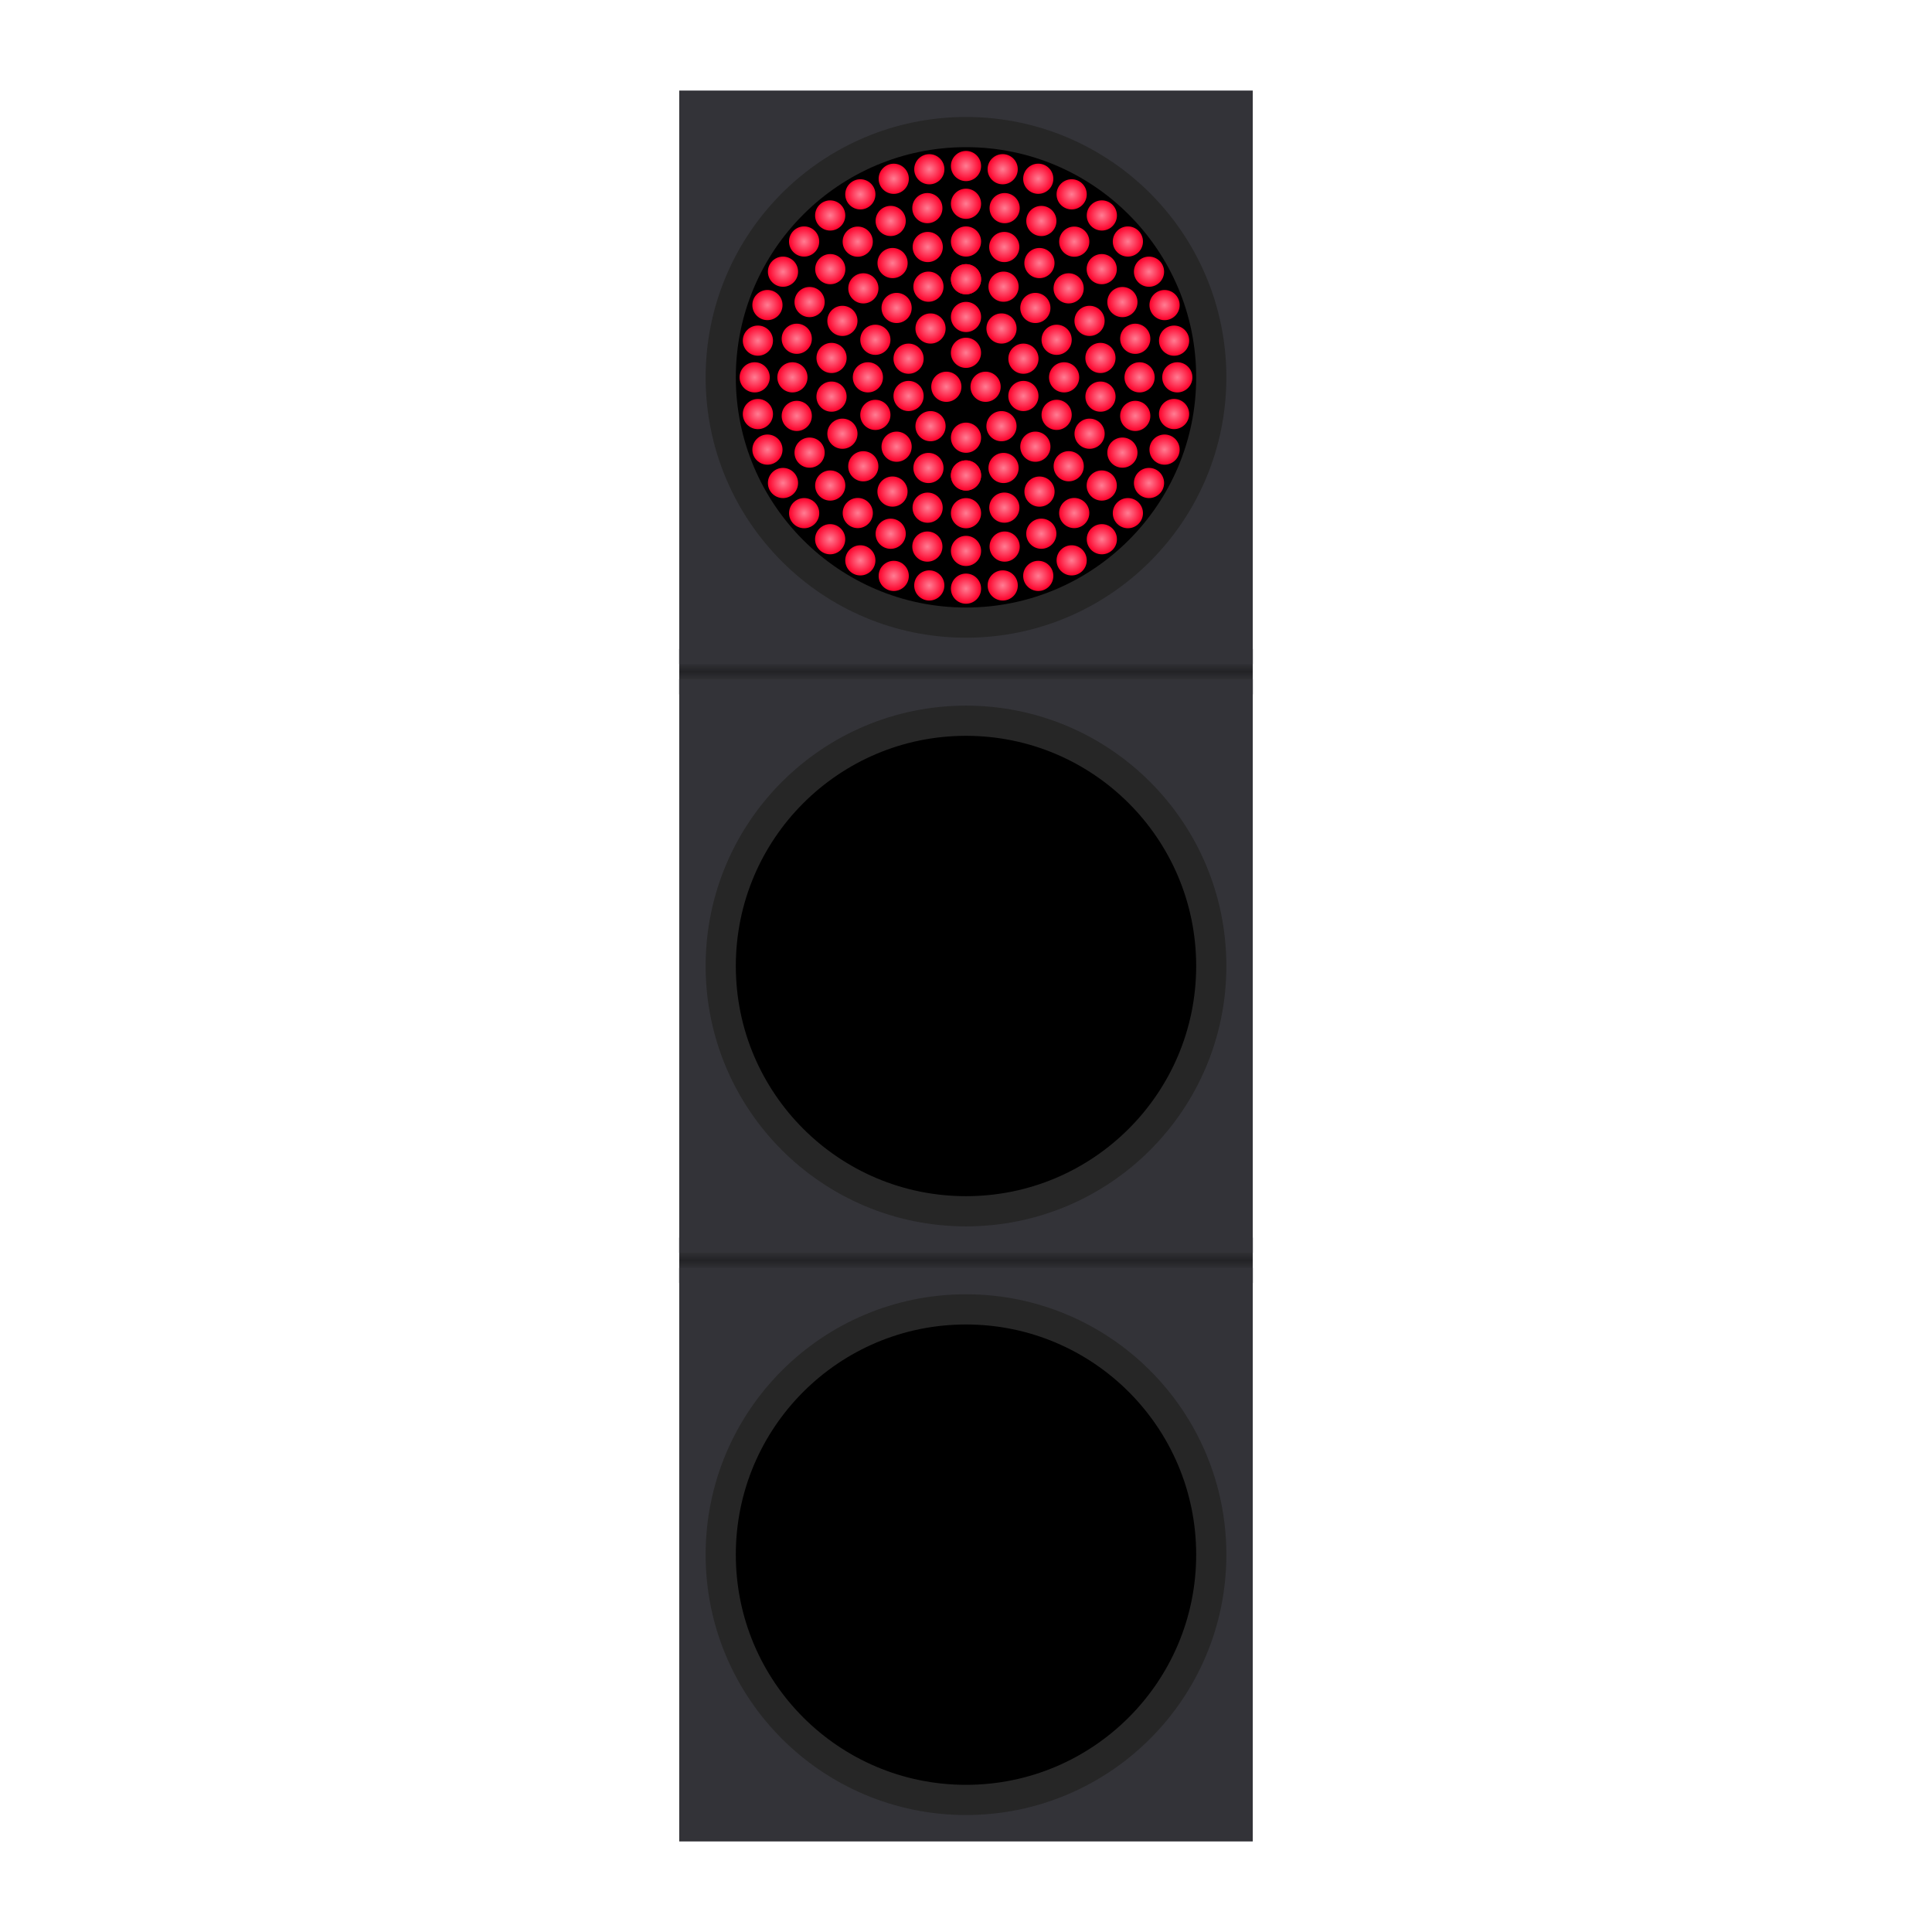
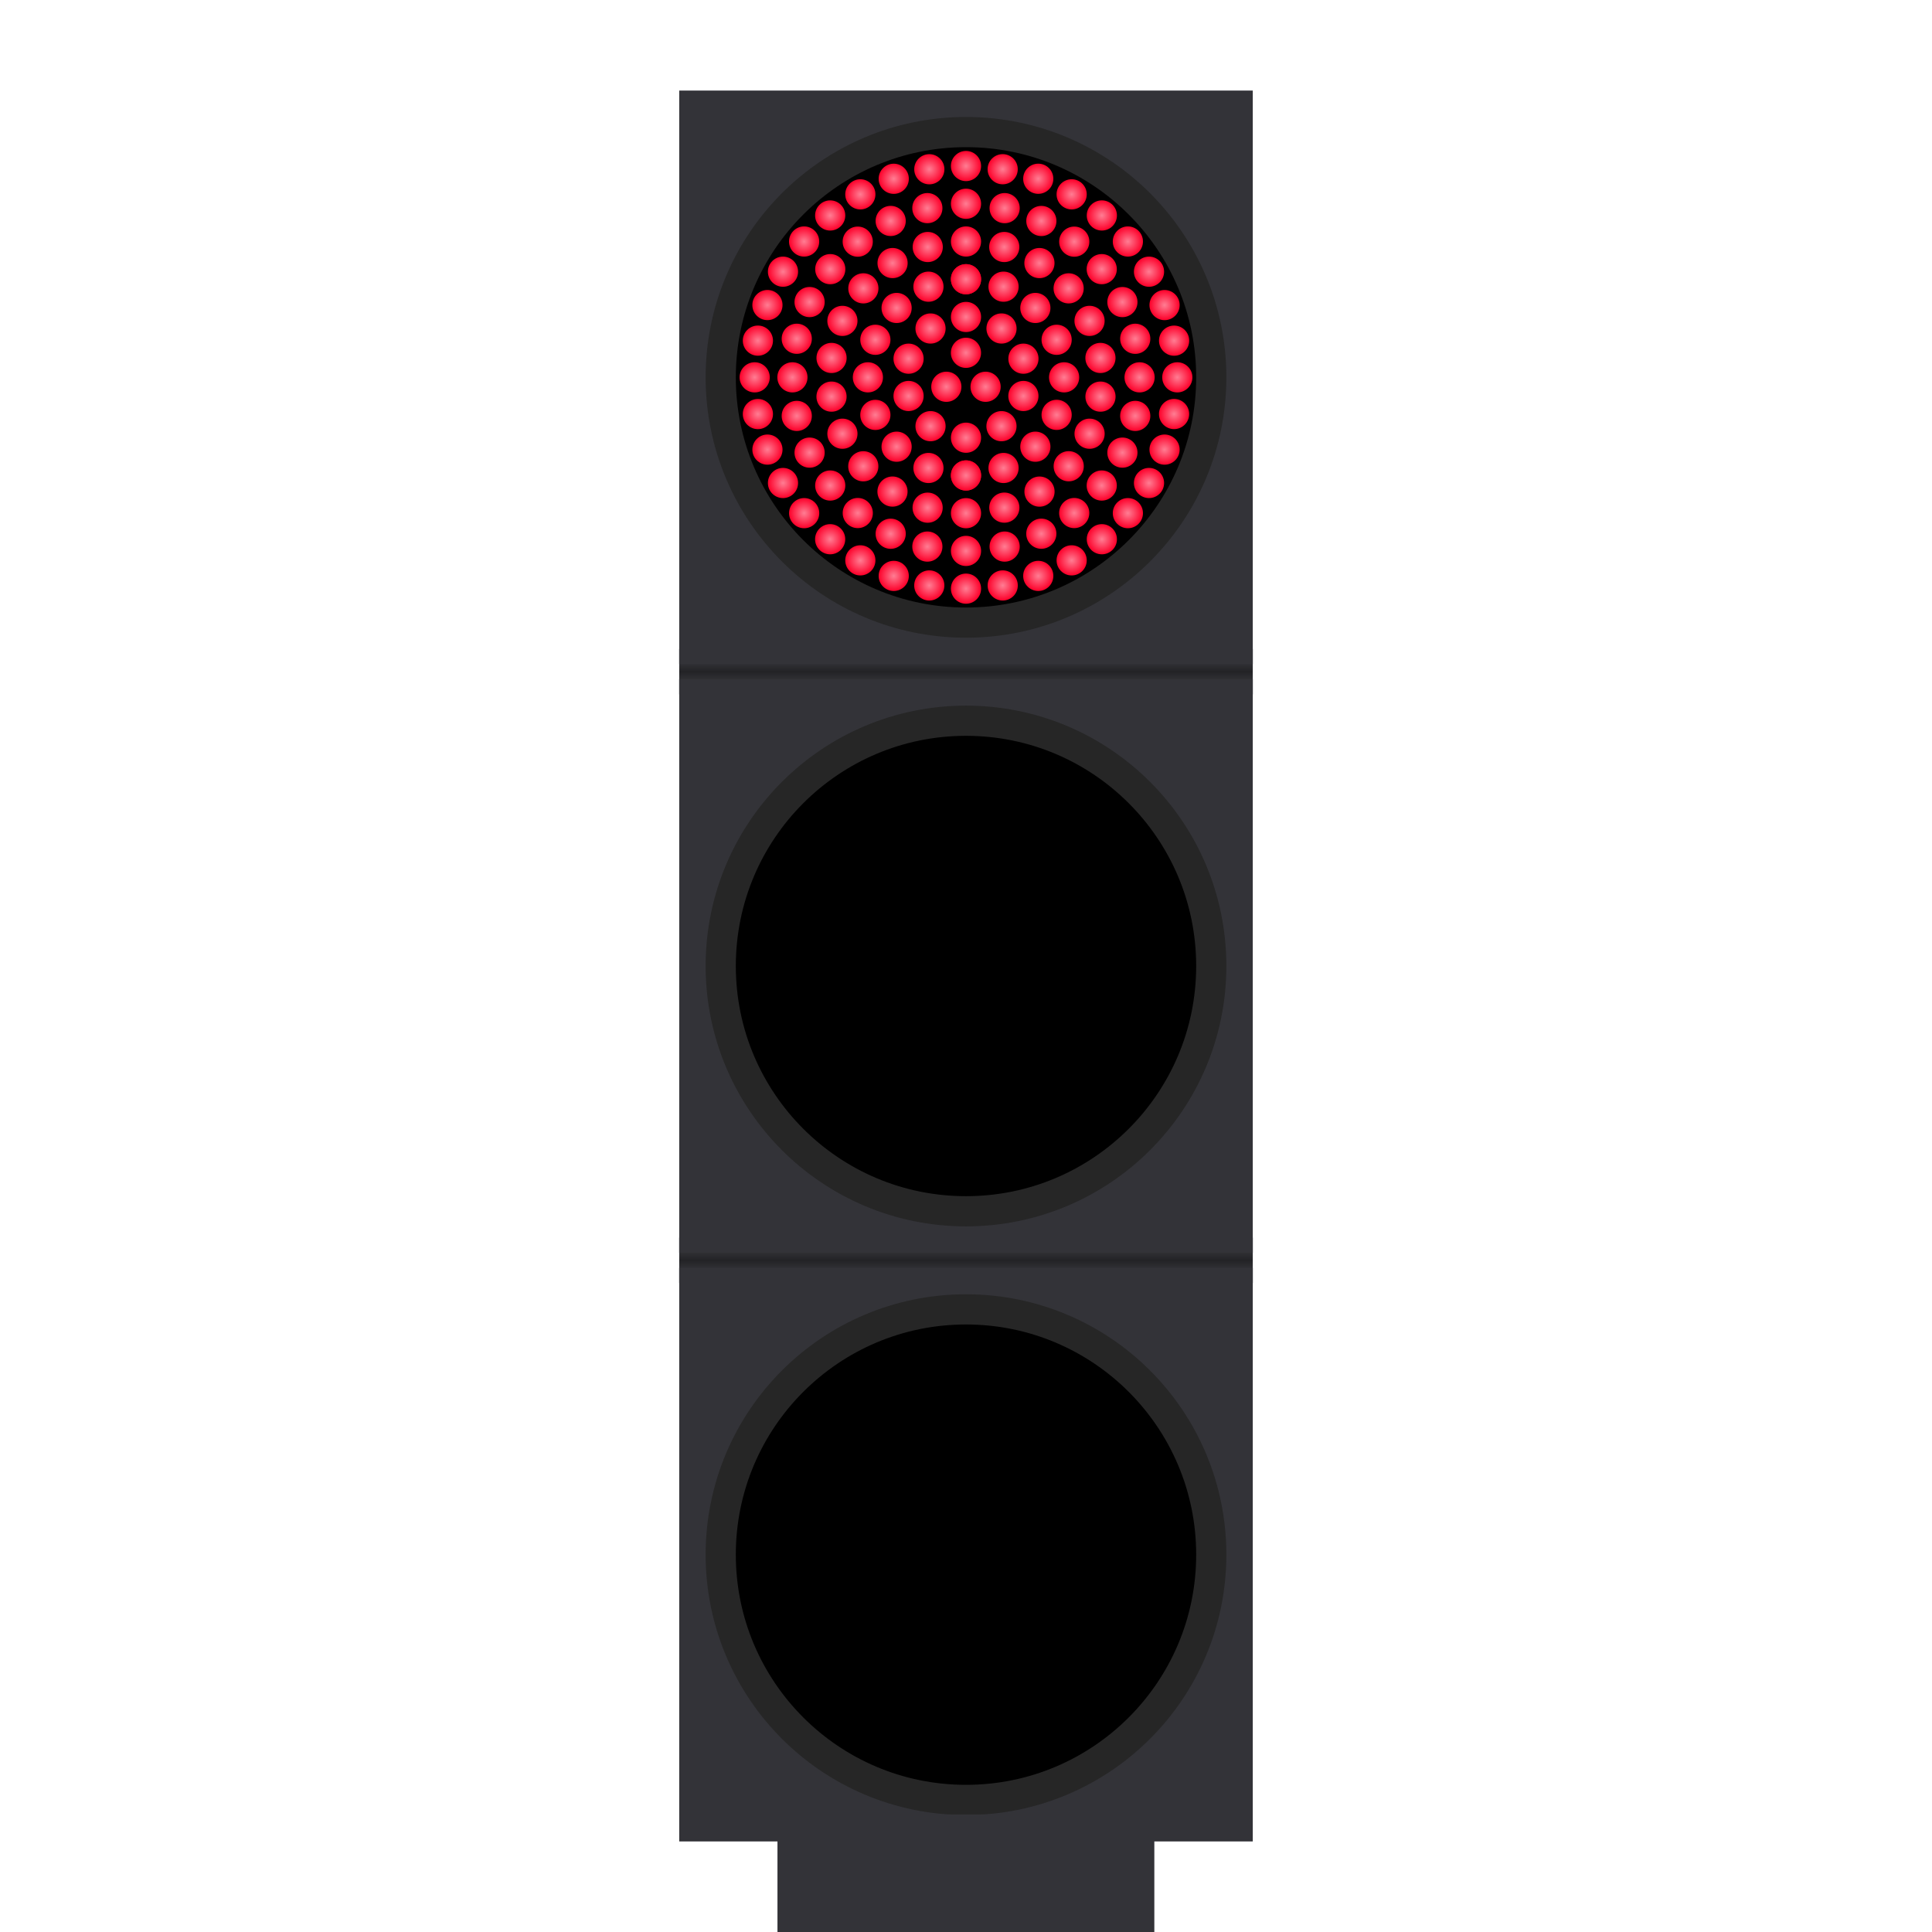
<svg xmlns="http://www.w3.org/2000/svg" xmlns:xlink="http://www.w3.org/1999/xlink" width="512" height="512" version="1.1" viewBox="0 0 512 512" id="svg754">
  <defs id="defs24">
    <linearGradient id="reference-gradient">
      <stop stop-color="#2f2f33" offset="0" id="stop2" />
      <stop stop-color="#232326" offset="1" id="stop4" />
    </linearGradient>
    <linearGradient id="gradient2" x1="612" x2="612" y1="168" y2="170" gradientTransform="translate(-352 8)" gradientUnits="userSpaceOnUse" spreadMethod="reflect" xlink:href="#reference-gradient" />
    <linearGradient id="gradient3" x1="612" x2="612" y1="168" y2="170" gradientTransform="translate(-352 164)" gradientUnits="userSpaceOnUse" spreadMethod="reflect" xlink:href="#reference-gradient" />
    <radialGradient id="red-gradient">
      <stop stop-color="#ff7d93" offset="0" id="stop9" />
      <stop stop-color="#fd002a" offset="1" id="stop11" />
    </radialGradient>
    <radialGradient id="yellow-gradient">
      <stop stop-color="#ffdf7d" offset="0" id="stop14" />
      <stop stop-color="#ffbf00" offset="1" id="stop16" />
    </radialGradient>
    <radialGradient id="green-gradient">
      <stop stop-color="#66ffb4" offset="0" id="stop19" />
      <stop stop-color="#00e571" offset="1" id="stop21" />
    </radialGradient>
  </defs>
  <rect x="180" y="172" width="152" height="12" fill="url(#gradient2)" id="rect26" />
  <rect x="180" y="328" width="152" height="12" fill="url(#gradient3)" id="rect28" />
  <g fill="#333338" id="g36">
    <rect x="180" y="336" width="152" height="152" id="rect30" />
    <rect x="180" y="180" width="152" height="152" id="rect32" />
    <rect x="180" y="24" width="152" height="152" id="rect34" />
  </g>
  <g stroke="#262626" stroke-width="8" id="g44">
    <circle cx="256" cy="100" r="65" id="circle38" />
    <circle cx="256" cy="256" r="65" id="circle40" />
    <circle cx="256" cy="412" r="65" id="circle42" />
  </g>
  <g fill="url(#red-gradient)" id="g280">
    <circle cx="255.99" cy="93.497" r="4" id="circle46" />
    <circle cx="250.79" cy="102.5" r="4" id="circle48" />
    <circle cx="261.19" cy="102.5" r="4" id="circle50" />
    <circle cx="265.41" cy="87.056" r="4" id="circle52" />
    <circle cx="271.22" cy="95.054" r="4" id="circle54" />
    <circle cx="246.6" cy="112.94" r="4" id="circle56" />
    <circle cx="256" cy="116" r="4" id="circle58" />
    <circle cx="265.4" cy="112.94" r="4" id="circle60" />
    <circle cx="271.21" cy="104.94" r="4" id="circle62" />
    <circle cx="246.6" cy="87.06" r="4" id="circle64" />
    <circle cx="240.78" cy="95.055" r="4" id="circle66" />
    <circle cx="240.78" cy="104.94" r="4" id="circle68" />
    <circle cx="256" cy="84" r="4" id="circle70" />
    <circle cx="256" cy="74" r="4" id="circle72" />
    <circle cx="265.95" cy="75.974" r="4" id="circle74" />
    <circle cx="246.05" cy="75.976" r="4" id="circle76" />
    <circle cx="237.61" cy="81.613" r="4" id="circle78" />
    <circle cx="274.38" cy="81.613" r="4" id="circle80" />
    <circle cx="256" cy="74" r="4" id="circle82" />
    <circle cx="282" cy="100" r="4" id="circle84" />
    <circle cx="230" cy="100" r="4" id="circle86" />
    <circle cx="231.98" cy="90.045" r="4" id="circle88" />
    <circle cx="280.02" cy="90.047" r="4" id="circle90" />
    <circle cx="256" cy="126" r="4" id="circle92" />
    <circle cx="265.95" cy="124.02" r="4" id="circle94" />
    <circle cx="246.05" cy="124.02" r="4" id="circle96" />
    <circle cx="237.61" cy="118.38" r="4" id="circle98" />
    <circle cx="274.38" cy="118.38" r="4" id="circle100" />
    <circle cx="256" cy="126" r="4" id="circle102" />
    <circle cx="231.98" cy="109.95" r="4" id="circle104" />
    <circle cx="280.02" cy="109.94" r="4" id="circle106" />
    <circle cx="245.86" cy="65.46" r="4" id="circle108" />
    <circle cx="266.14" cy="65.458" r="4" id="circle110" />
    <circle cx="220.36" cy="105.11" r="4" id="circle112" />
    <circle cx="236.54" cy="69.713" r="4" id="circle114" />
    <circle cx="275.46" cy="69.717" r="4" id="circle116" />
    <circle cx="223.25" cy="85.038" r="4" id="circle118" />
    <circle cx="288.74" cy="85.036" r="4" id="circle120" />
    <circle cx="283.2" cy="76.417" r="4" id="circle122" />
    <circle cx="291.63" cy="94.861" r="4" id="circle124" />
    <circle cx="220.37" cy="94.862" r="4" id="circle126" />
    <circle cx="228.8" cy="76.417" r="4" id="circle128" />
    <circle cx="228.78" cy="123.57" r="4" id="circle130" />
    <circle cx="283.22" cy="123.56" r="4" id="circle132" />
    <circle cx="288.75" cy="114.94" r="4" id="circle134" />
    <circle cx="236.52" cy="130.27" r="4" id="circle136" />
    <circle cx="275.48" cy="130.28" r="4" id="circle138" />
    <circle cx="256" cy="64" r="4" id="circle140" />
    <circle cx="223.25" cy="114.94" r="4" id="circle142" />
    <circle cx="291.64" cy="105.11" r="4" id="circle144" />
    <circle cx="245.83" cy="134.54" r="4" id="circle146" />
    <circle cx="256" cy="136" r="4" id="circle148" />
    <circle cx="266.16" cy="134.53" r="4" id="circle150" />
    <circle cx="256" cy="54" r="4" id="circle152" />
    <circle cx="245.76" cy="55.156" r="4" id="circle154" />
    <circle cx="236.04" cy="58.555" r="4" id="circle156" />
    <circle cx="266.24" cy="55.158" r="4" id="circle158" />
    <circle cx="284.69" cy="64.041" r="4" id="circle160" />
    <circle cx="220.03" cy="71.328" r="4" id="circle162" />
    <circle cx="291.97" cy="71.327" r="4" id="circle164" />
    <circle cx="227.31" cy="64.042" r="4" id="circle166" />
    <circle cx="275.97" cy="58.562" r="4" id="circle168" />
    <circle cx="214.55" cy="80.048" r="4" id="circle170" />
    <circle cx="297.45" cy="80.053" r="4" id="circle172" />
    <circle cx="300.85" cy="89.781" r="4" id="circle174" />
    <circle cx="210" cy="100" r="4" id="circle176" />
    <circle cx="302" cy="100" r="4" id="circle178" />
    <circle cx="211.15" cy="89.778" r="4" id="circle180" />
    <circle cx="256" cy="146" r="4" id="circle182" />
    <circle cx="245.76" cy="144.85" r="4" id="circle184" />
    <circle cx="236.04" cy="141.45" r="4" id="circle186" />
    <circle cx="266.24" cy="144.85" r="4" id="circle188" />
    <circle cx="284.68" cy="135.96" r="4" id="circle190" />
    <circle cx="220.02" cy="128.67" r="4" id="circle192" />
    <circle cx="291.97" cy="128.67" r="4" id="circle194" />
    <circle cx="227.32" cy="135.96" r="4" id="circle196" />
    <circle cx="275.96" cy="141.44" r="4" id="circle198" />
    <circle cx="214.55" cy="119.95" r="4" id="circle200" />
    <circle cx="297.45" cy="119.95" r="4" id="circle202" />
    <circle cx="300.85" cy="110.22" r="4" id="circle204" />
    <circle cx="211.15" cy="110.22" r="4" id="circle206" />
    <circle cx="256" cy="44" r="4" id="circle208" />
    <circle cx="265.72" cy="44.847" r="4" id="circle210" />
    <circle cx="246.28" cy="44.854" r="4" id="circle212" />
    <circle cx="275.15" cy="47.373" r="4" id="circle214" />
    <circle cx="236.85" cy="47.38" r="4" id="circle216" />
    <circle cx="228" cy="51.505" r="4" id="circle218" />
    <circle cx="284" cy="51.503" r="4" id="circle220" />
    <circle cx="292" cy="57.099" r="4" id="circle222" />
    <circle cx="213.1" cy="64.001" r="4" id="circle224" />
    <circle cx="298.9" cy="64.003" r="4" id="circle226" />
    <circle cx="207.5" cy="72" r="4" id="circle228" />
    <circle cx="308.62" cy="80.849" r="4" id="circle230" />
    <circle cx="203.38" cy="80.842" r="4" id="circle232" />
    <circle cx="304.5" cy="72.001" r="4" id="circle234" />
    <circle cx="220.01" cy="57.1" r="4" id="circle236" />
    <circle cx="200.85" cy="90.273" r="4" id="circle238" />
    <circle cx="200" cy="100" r="4" id="circle240" />
    <circle cx="311.15" cy="90.279" r="4" id="circle242" />
    <circle cx="312" cy="100" r="4" id="circle244" />
    <circle cx="256" cy="156" r="4" id="circle246" />
    <circle cx="265.73" cy="155.15" r="4" id="circle248" />
    <circle cx="246.27" cy="155.15" r="4" id="circle250" />
    <circle cx="275.15" cy="152.62" r="4" id="circle252" />
    <circle cx="236.85" cy="152.62" r="4" id="circle254" />
    <circle cx="228" cy="148.5" r="4" id="circle256" />
    <circle cx="284" cy="148.5" r="4" id="circle258" />
    <circle cx="292" cy="142.9" r="4" id="circle260" />
    <circle cx="213.11" cy="135.99" r="4" id="circle262" />
    <circle cx="298.9" cy="135.99" r="4" id="circle264" />
    <circle cx="207.5" cy="128" r="4" id="circle266" />
    <circle cx="308.62" cy="119.15" r="4" id="circle268" />
    <circle cx="203.38" cy="119.15" r="4" id="circle270" />
    <circle cx="304.5" cy="128" r="4" id="circle272" />
    <circle cx="220" cy="142.9" r="4" id="circle274" />
    <circle cx="200.85" cy="109.73" r="4" id="circle276" />
    <circle cx="311.14" cy="109.72" r="4" id="circle278" />
  </g>
+   <rect style="fill:#333338;fill-opacity:1;stroke:#000000;stroke-width:0" id="rect1296" width="99.873" height="31.747" x="206.037" y="480.844" />
</svg>
